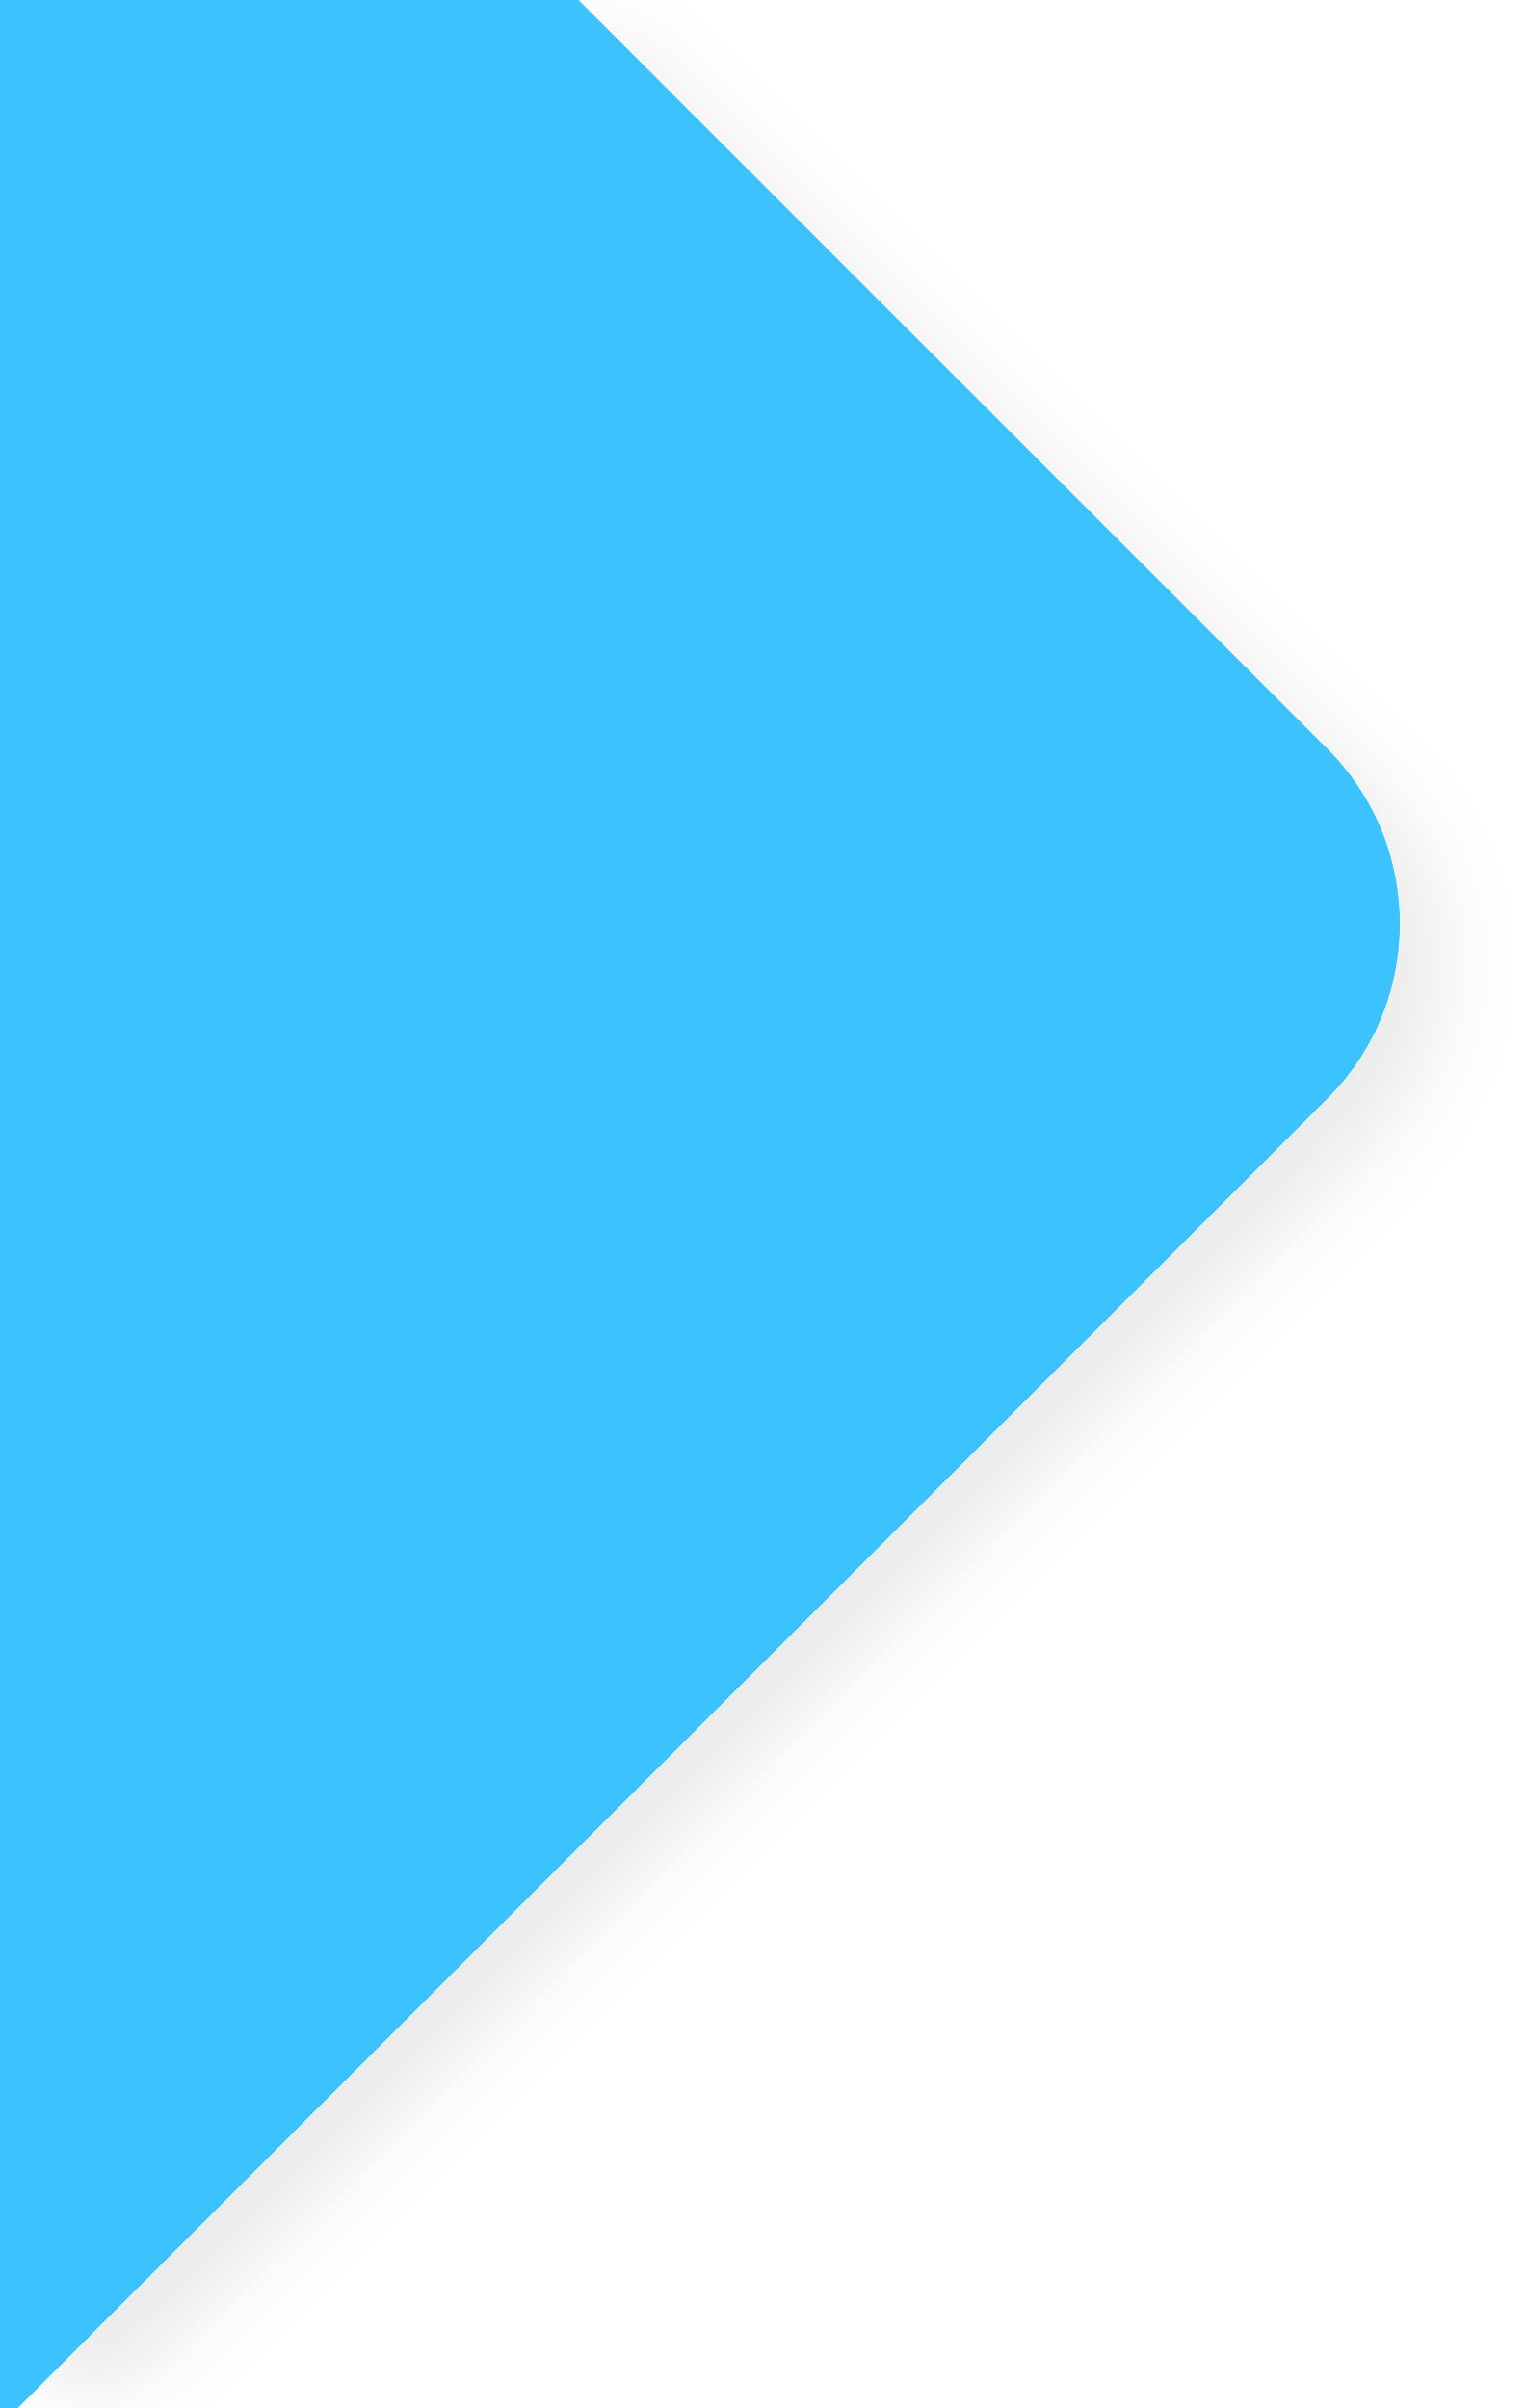
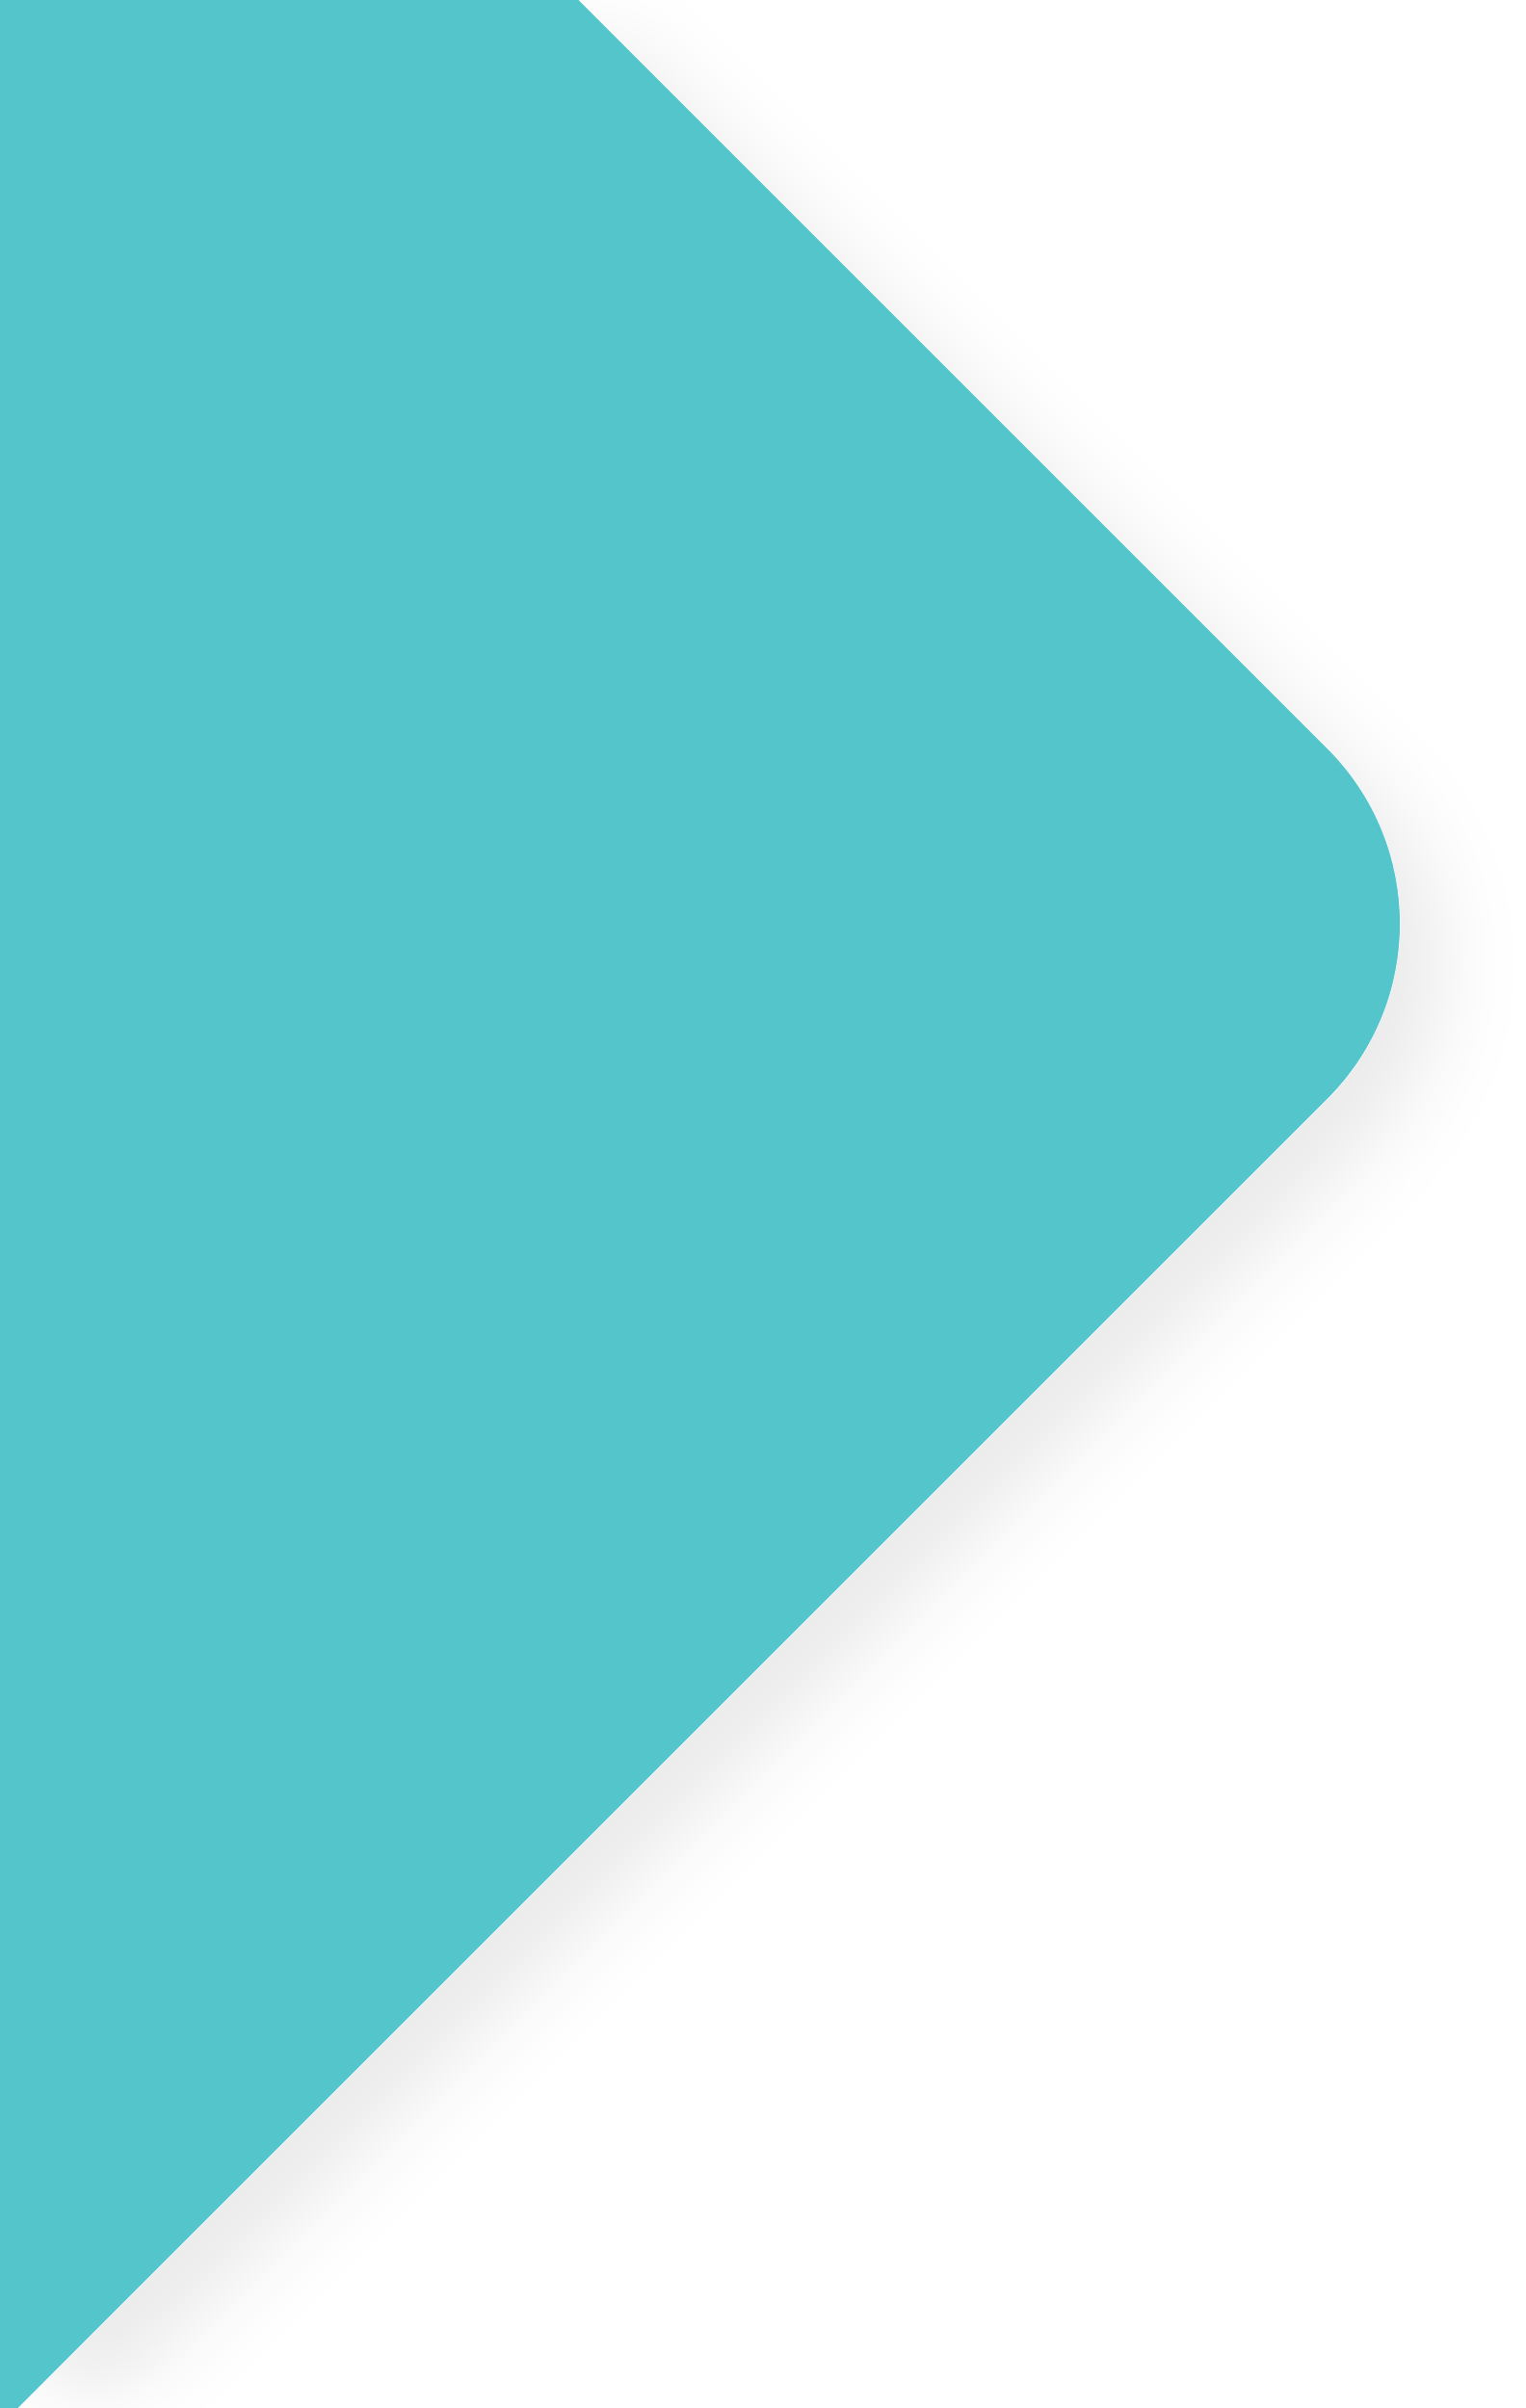
<svg xmlns="http://www.w3.org/2000/svg" width="496" height="783" viewBox="0 0 496 783" fill="none">
  <g filter="url(#filter0_d_157_457)">
-     <rect x="-80.455" y="-268.531" width="804.546" height="804.546" rx="80.454" transform="rotate(45 -80.4546 -268.531)" fill="#3CC3FE" />
+     <rect x="-80.455" y="-268.531" width="804.546" height="804.546" rx="80.454" transform="rotate(45 -80.4546 -268.531)" fill="#54c5cb" />
  </g>
  <defs>
    <filter id="filter0_d_157_457" x="-629.438" y="-248.614" width="1124.79" height="1124.78" filterUnits="userSpaceOnUse" color-interpolation-filters="sRGB">
      <feFlood flood-opacity="0" result="BackgroundImageFix" />
      <feColorMatrix in="SourceAlpha" type="matrix" values="0 0 0 0 0 0 0 0 0 0 0 0 0 0 0 0 0 0 127 0" result="hardAlpha" />
      <feOffset dx="13.409" dy="13.409" />
      <feGaussianBlur stdDeviation="13.409" />
      <feComposite in2="hardAlpha" operator="out" />
      <feColorMatrix type="matrix" values="0 0 0 0 0 0 0 0 0 0 0 0 0 0 0 0 0 0 0.082 0" />
      <feBlend mode="normal" in2="BackgroundImageFix" result="effect1_dropShadow_157_457" />
      <feBlend mode="normal" in="SourceGraphic" in2="effect1_dropShadow_157_457" result="shape" />
    </filter>
  </defs>
</svg>
